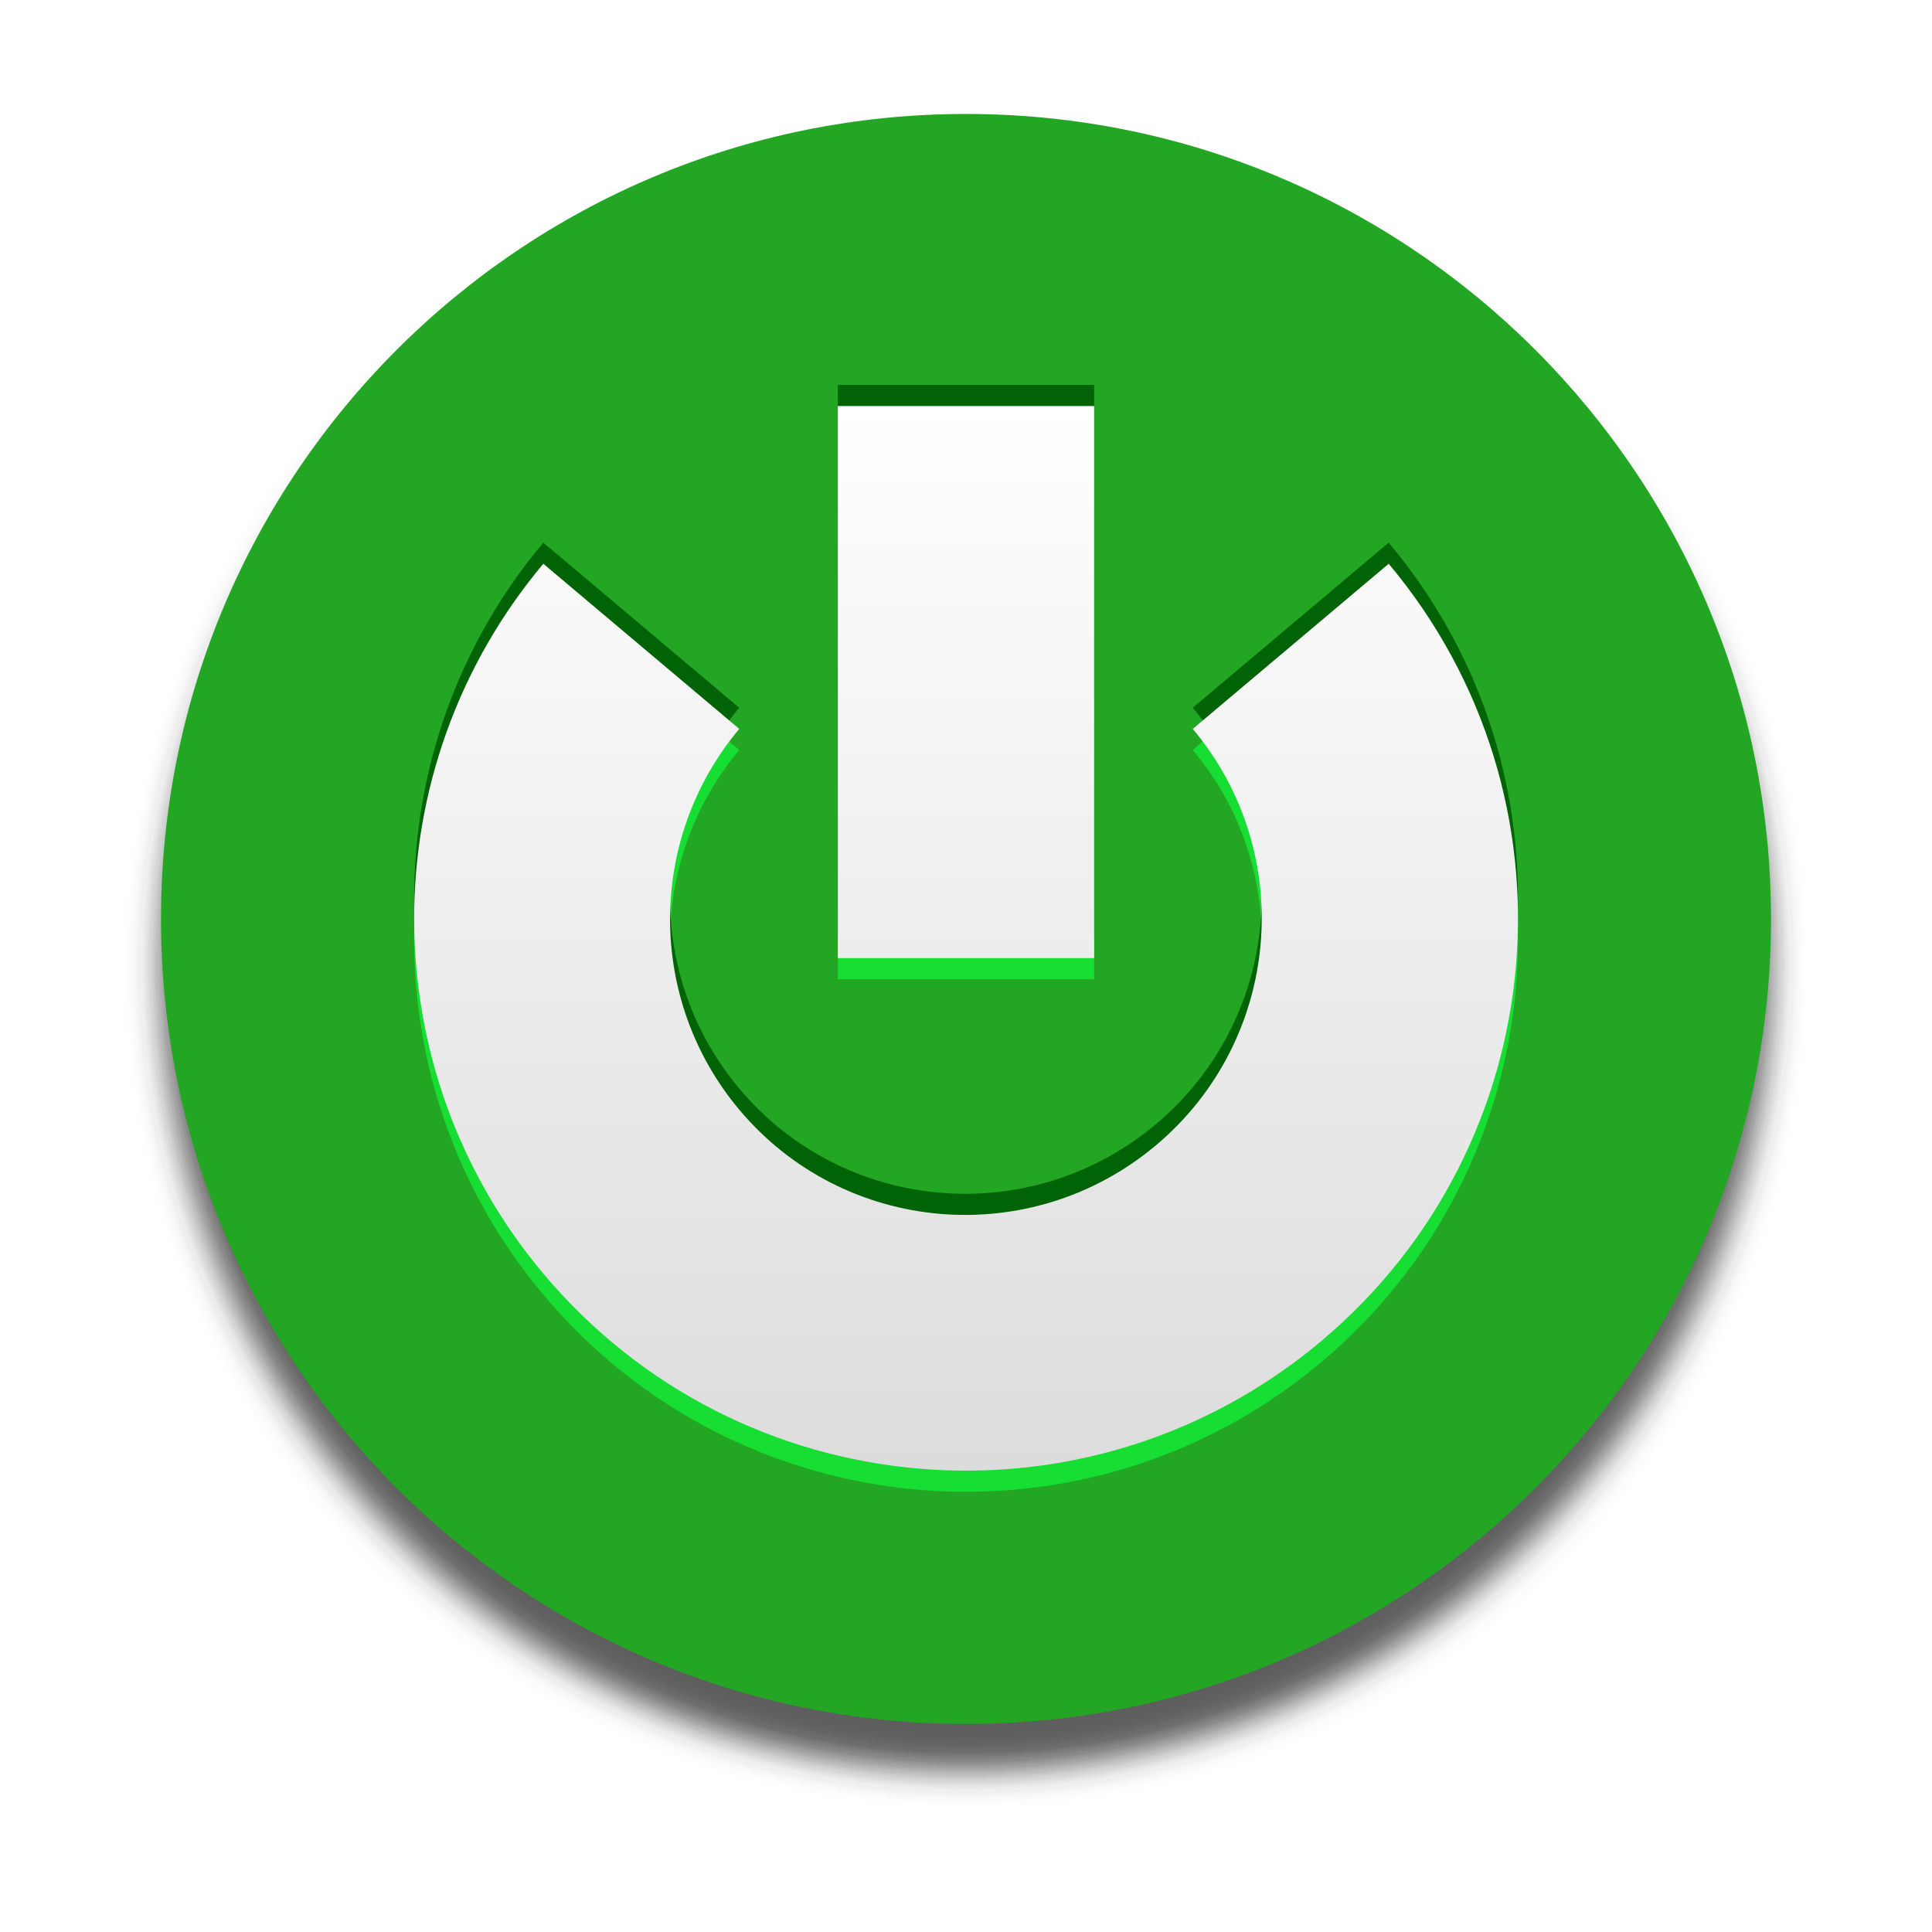
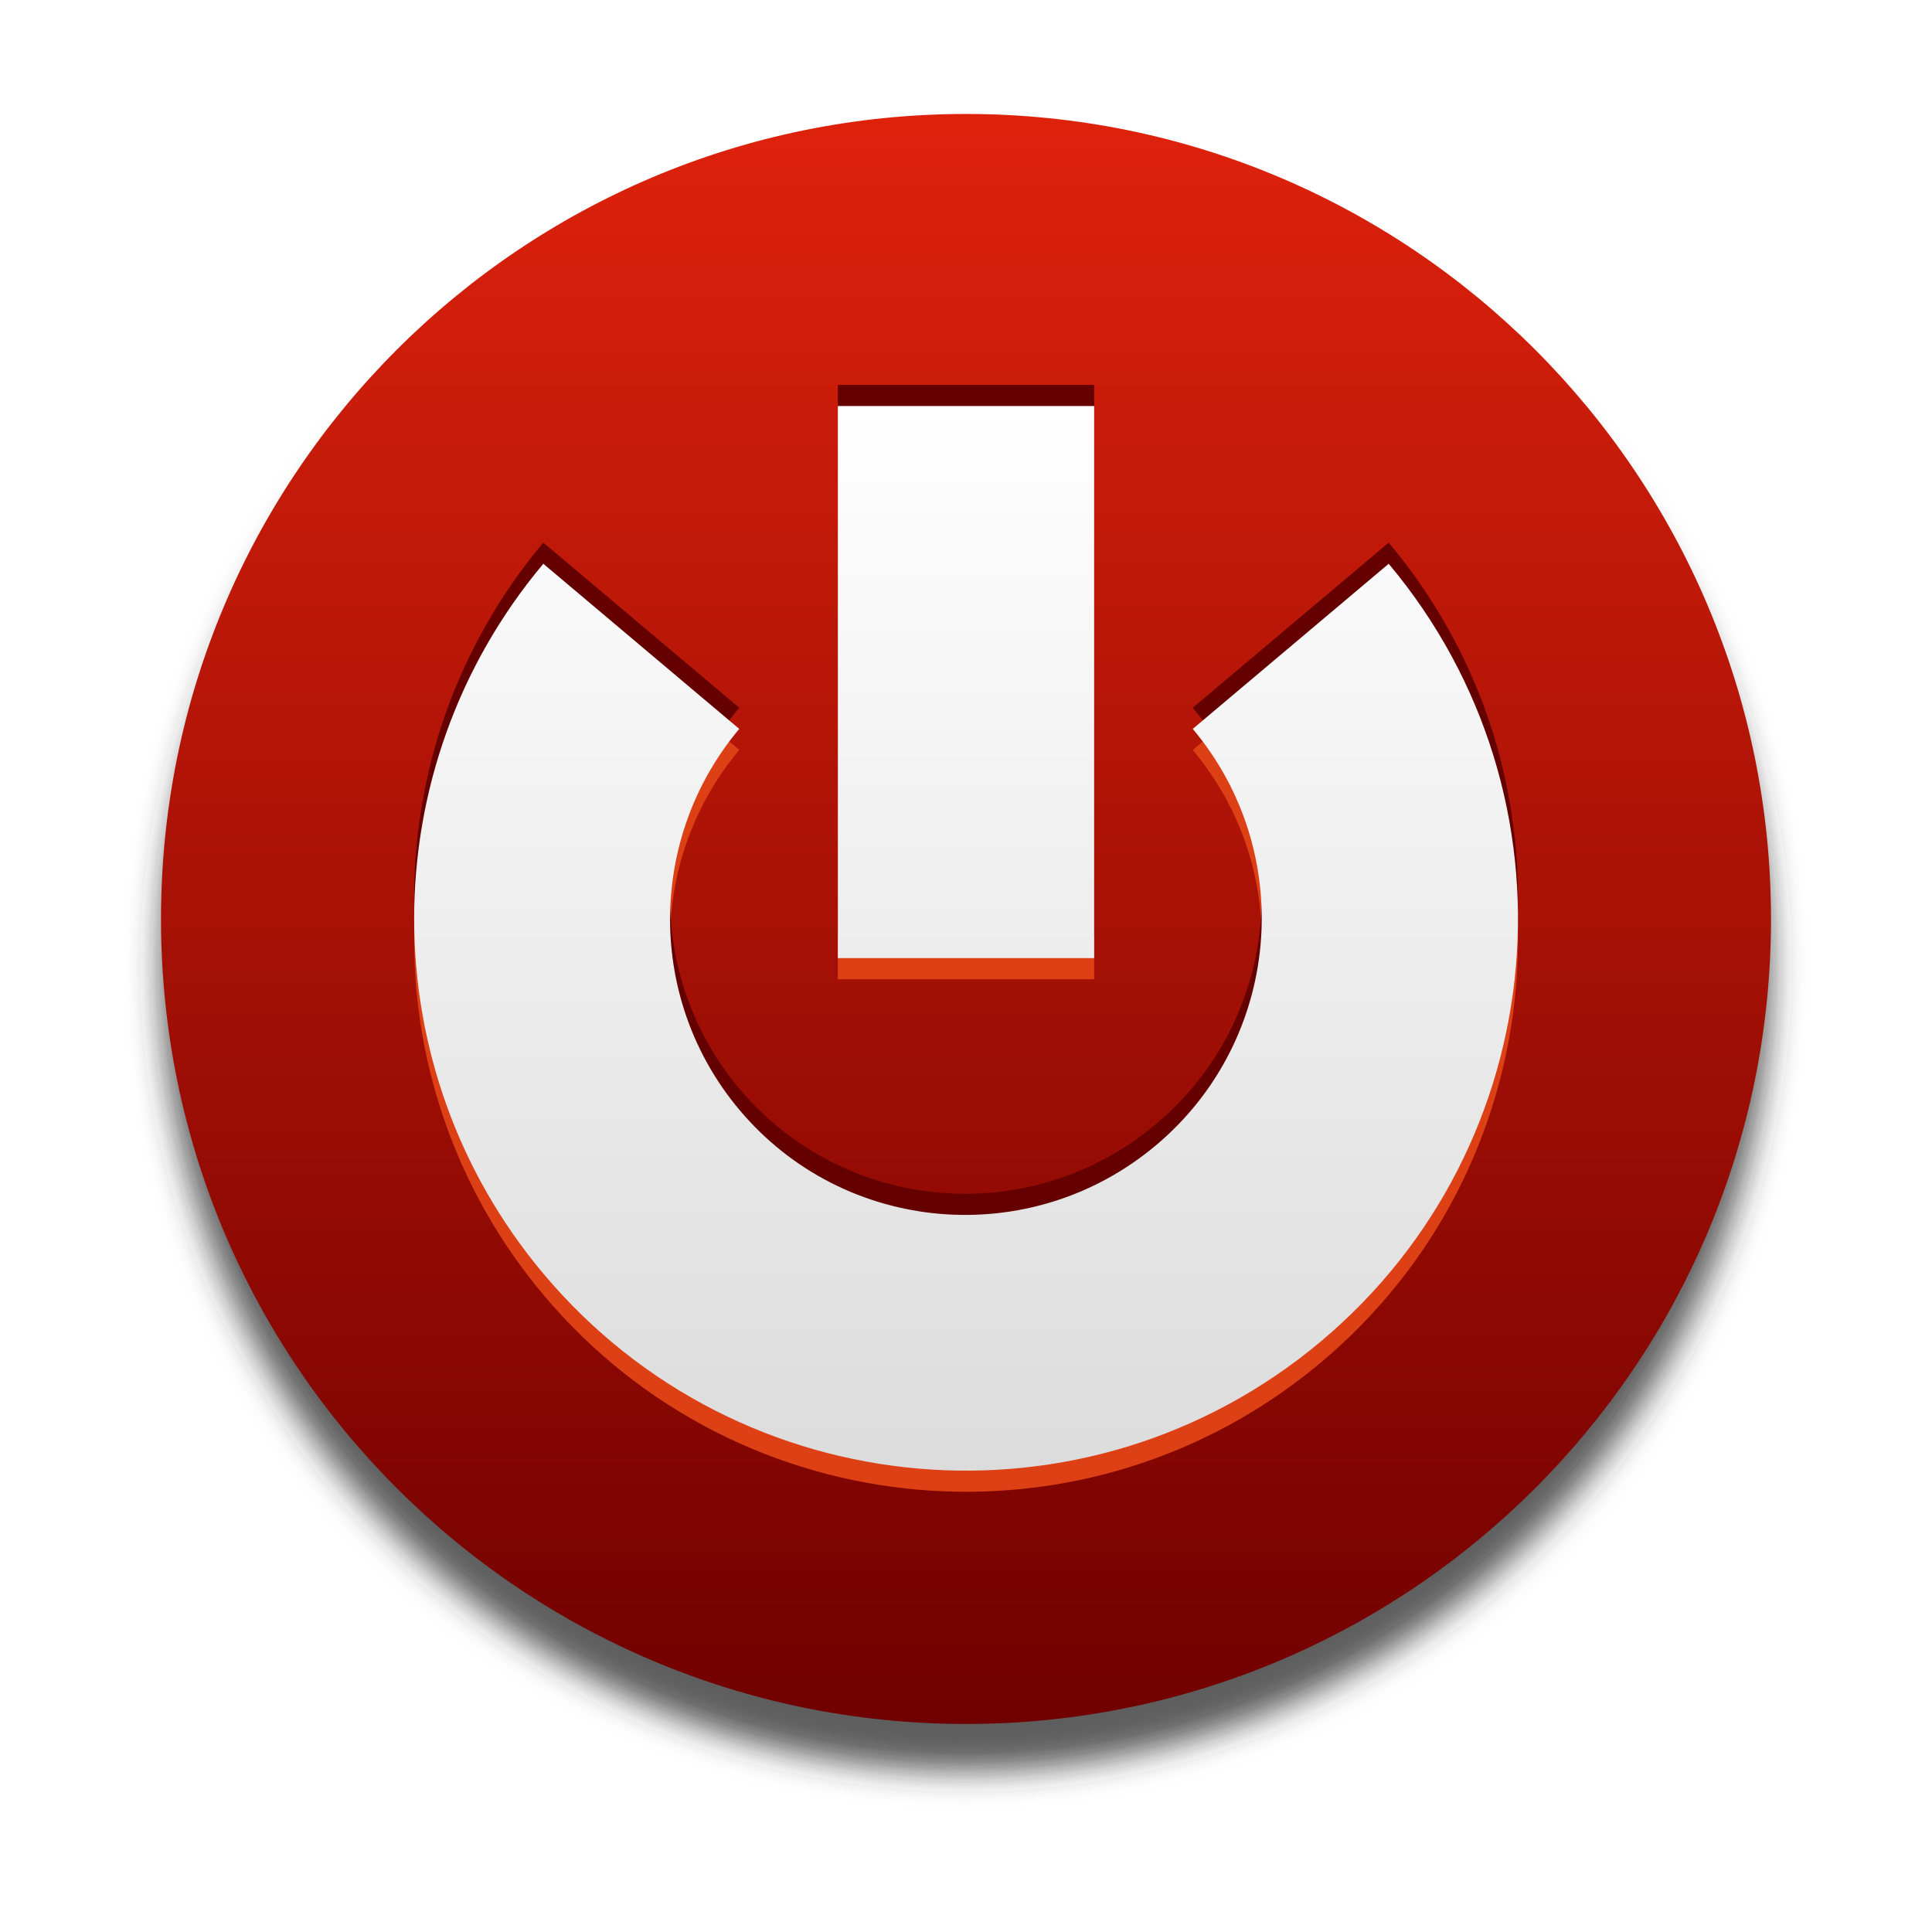
<svg xmlns="http://www.w3.org/2000/svg" xmlns:xlink="http://www.w3.org/1999/xlink" id="SVGRoot" version="1.1" viewBox="0 0 256 256" height="256px" width="256px">
  <defs id="defs3962">
    <linearGradient gradientUnits="userSpaceOnUse" y2="36.904" x2="24.002" y1="9.906" x1="24.002" id="linearGradient3651" xlink:href="#linearGradient3635" gradientTransform="matrix(5.225296,0,0,5.225296,2.593062,2.036532)" />
    <linearGradient id="linearGradient3635">
      <stop id="stop3637" offset="0" style="stop-color:#ffffff;stop-opacity:1;" />
      <stop id="stop3639" offset="1" style="stop-color:#dcdcdc;stop-opacity:1;" />
    </linearGradient>
+     <linearGradient y2="47.495" x2="-57.452" y1="16.938" x1="-57.452" gradientUnits="userSpaceOnUse" id="linearGradient3672" xlink:href="#linearGradient3628" gradientTransform="matrix(6.981469,0,0,6.981469,529.1028,-103.1509)" />
    <linearGradient id="linearGradient3628">
      <stop id="stop3630" offset="0" style="stop-color:#de220c;stop-opacity:1;" />
      <stop id="stop3632" offset="1" style="stop-color:#700000;stop-opacity:1;" />
    </linearGradient>
    <filter id="filter3641">
      <feGaussianBlur id="feGaussianBlur3643" stdDeviation="0.306" />
    </filter>
  </defs>
  <g id="layer1">
    <circle style="fill:#333333;fill-opacity:0.784;stroke:none;filter:url(#filter3641)" id="path3636" transform="matrix(6.981462,0,0,6.981462,529.102,-96.91748)" cx="-57.452" cy="32.216" r="15.279" />
-     <circle id="path3622" style="fill:#24a625;fill-opacity:1;stroke:none;stroke-width:6.981" cx="128" cy="121.767" r="106.667" />
-     <path style="fill:#16de33;fill-opacity:1;stroke:none;stroke-width:5.225" d="m 111.018,56.599 v 73.154 h 33.964 V 56.599 Z M 71.992,77.5 c -22.82,27.196 -22.82,66.859 0,94.055 25.97,30.95 72.087,34.952 103.036,8.981 30.95,-25.97 34.951,-72.086 8.981,-103.037 l -25.963,21.88 c 13.912,16.582 11.681,41.281 -4.899,55.193 -16.58,13.912 -41.28,11.845 -55.192,-4.736 -12.225,-14.567 -12.225,-35.887 0,-50.457 z" id="path3657" />
-     <path style="fill:#006406;fill-opacity:1;stroke:none;stroke-width:5.225" d="m 111.018,51 v 73.154 h 33.964 V 51 Z M 71.992,71.901 c -22.82,27.196 -22.82,66.859 0,94.055 25.97,30.95 72.087,34.952 103.036,8.981 30.95,-25.97 34.951,-72.086 8.981,-103.036 l -25.963,21.881 c 13.912,16.58 11.681,41.28 -4.899,55.192 -16.58,13.913 -41.28,11.845 -55.192,-4.736 -12.225,-14.569 -12.225,-35.888 0,-50.457 z" id="path3653" />
+     <circle id="path3622" style="fill:url(#linearGradient3672);fill-opacity:1;stroke:none;stroke-width:6.981" cx="128" cy="121.767" r="106.667" />
+     <path style="fill:#de4016;fill-opacity:1;stroke:none;stroke-width:5.225" d="m 111.018,56.599 v 73.154 h 33.964 V 56.599 Z M 71.992,77.5 c -22.82,27.196 -22.82,66.859 0,94.055 25.97,30.95 72.087,34.952 103.036,8.981 30.95,-25.97 34.951,-72.086 8.981,-103.037 l -25.963,21.88 c 13.912,16.582 11.681,41.281 -4.899,55.193 -16.58,13.912 -41.28,11.845 -55.192,-4.736 -12.225,-14.567 -12.225,-35.887 0,-50.457 z" id="path3657" />
+     <path style="fill:#640000;fill-opacity:1;stroke:none;stroke-width:5.225" d="m 111.018,51 v 73.154 h 33.964 V 51 Z M 71.992,71.901 c -22.82,27.196 -22.82,66.859 0,94.055 25.97,30.95 72.087,34.952 103.036,8.981 30.95,-25.97 34.951,-72.086 8.981,-103.036 l -25.963,21.881 c 13.912,16.58 11.681,41.28 -4.899,55.192 -16.58,13.913 -41.28,11.845 -55.192,-4.736 -12.225,-14.569 -12.225,-35.888 0,-50.457 z" id="path3653" />
    <path id="path2862" d="m 111.018,53.8 v 73.153 h 33.964 V 53.8 Z M 71.992,74.701 c -22.82,27.195 -22.82,66.86 0,94.055 25.97,30.95 72.087,34.951 103.036,8.982 30.95,-25.97 34.951,-72.086 8.981,-103.036 l -25.963,21.881 c 13.912,16.58 11.681,41.279 -4.899,55.192 -16.58,13.912 -41.28,11.844 -55.192,-4.736 -12.225,-14.569 -12.225,-35.888 0,-50.457 z" style="fill:url(#linearGradient3651);fill-opacity:1;stroke:none;stroke-width:5.225" />
  </g>
</svg>
